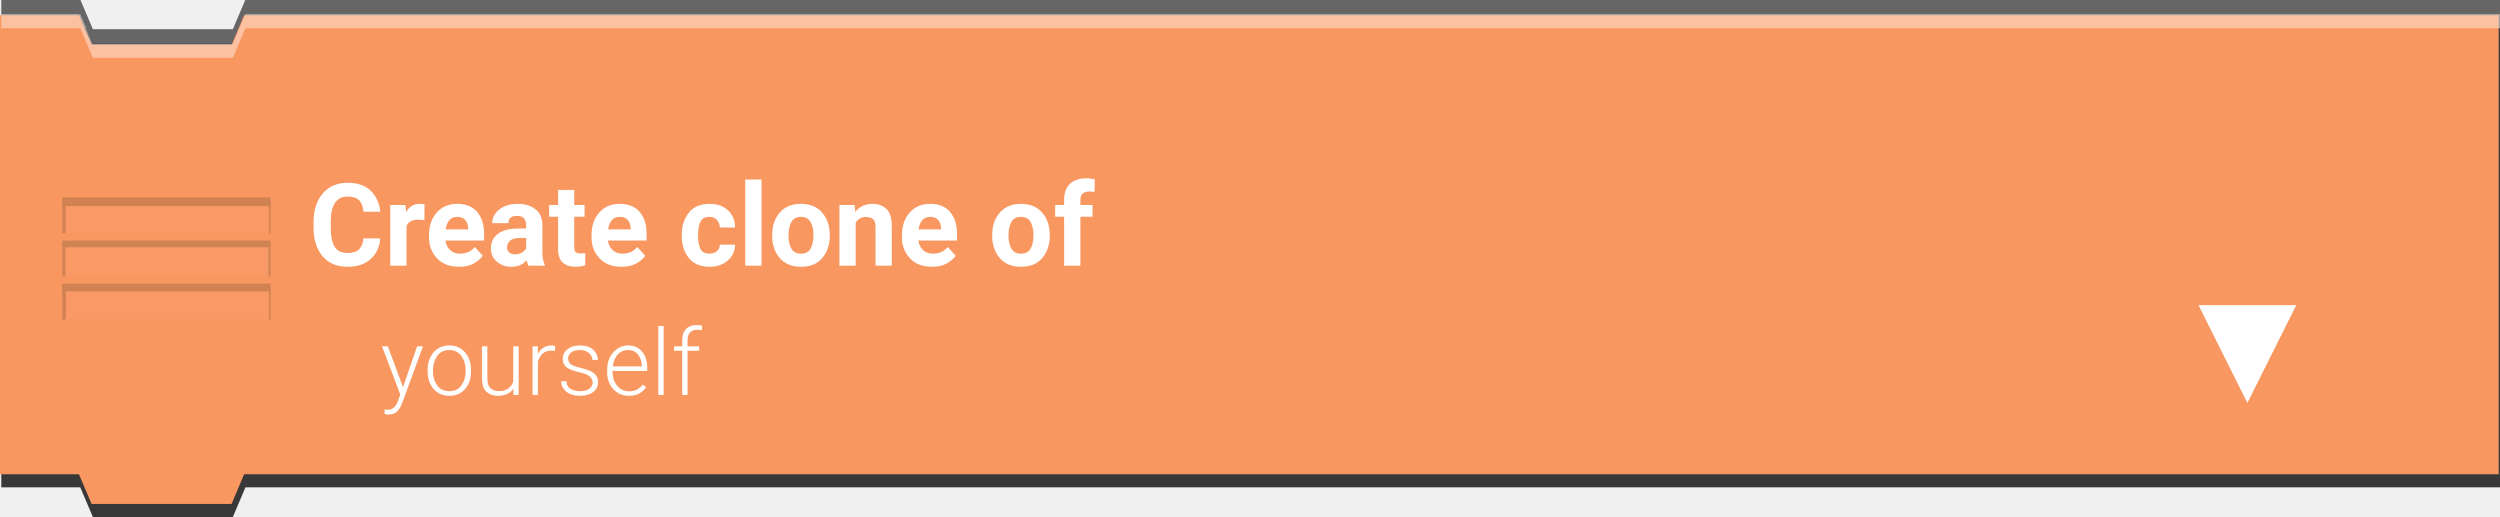
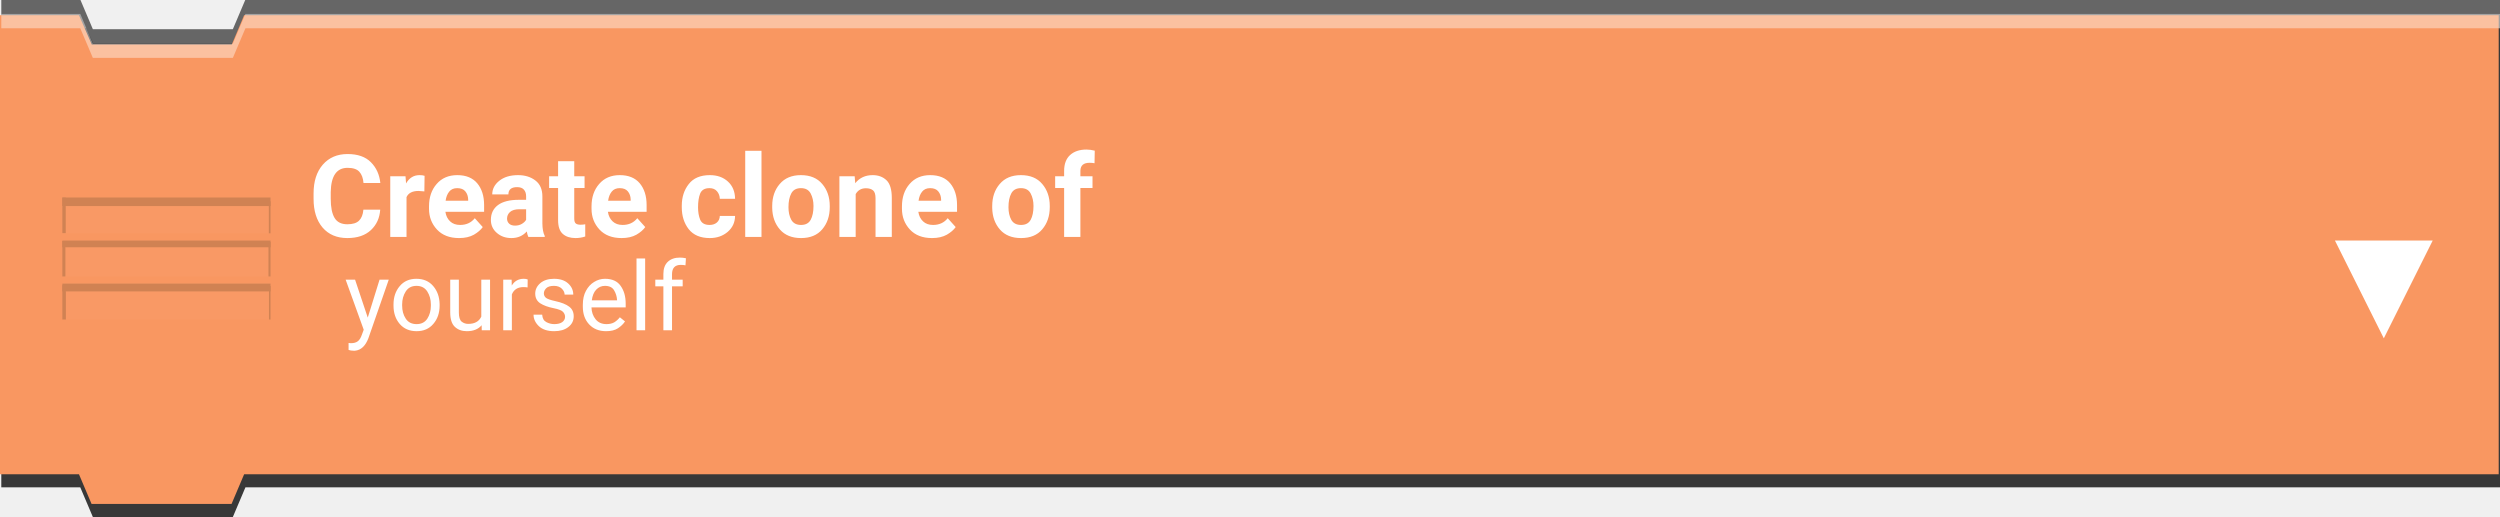
- <svg id="Ebene_1" data-name="Ebene 1" viewBox="0 0 348.181 72">
+ <svg xmlns="http://www.w3.org/2000/svg" id="Ebene_1" data-name="Ebene 1" viewBox="0 0 348.181 72">
  <defs>
    <style>.cls-1{fill:none;}.cls-2,.cls-3{fill:#383838;}.cls-3{opacity:0.75;}.cls-4{fill:#f99761;}.cls-5,.cls-8{fill:#fff;}.cls-5{opacity:0.4;}.cls-6{opacity:0.5;}.cls-7{clip-path:url(#clip-path);}.cls-8{opacity:0.05;}.cls-9{fill:#a86d45;}.cls-10{clip-path:url(#clip-path-2);}.cls-11{clip-path:url(#clip-path-3);}</style>
    <clipPath id="clip-path" transform="translate(0.181 11)">
      <rect class="cls-1" x="8.5" y="16.5" width="29" height="5" />
    </clipPath>
    <clipPath id="clip-path-2" transform="translate(0.181 11)">
      <rect class="cls-1" x="8.5" y="22.5" width="29" height="5" />
    </clipPath>
    <clipPath id="clip-path-3" transform="translate(0.181 11)">
      <rect class="cls-1" x="8.5" y="28.5" width="29" height="5" />
    </clipPath>
  </defs>
  <polygon class="cls-2" points="32.455 5.988 12.955 5.988 12.029 3.938 0.181 3.938 0.181 67.875 11.181 67.875 12.931 72 32.431 72 34.181 67.875 348.181 67.875 348.181 4.102 348.181 3.938 33.332 3.938 32.455 5.988" />
  <polygon class="cls-3" points="32.431 4.063 12.931 4.063 11.207 0 0.181 0 0.181 63.875 11.181 63.875 12.931 68 32.431 68 34.181 63.875 348.181 63.875 348.181 0.102 348.181 0 34.154 0 32.431 4.063" />
  <polygon class="cls-4" points="32.281 6.199 12.781 6.199 11 2.118 0 2.118 0 66.056 11 66.056 12.75 70.181 32.25 70.181 34 66.056 348 66.056 348 2.283 348 2.118 34 2.118 32.281 6.199" />
  <polygon id="highlight" class="cls-5" points="34.181 1.938 32.431 6.063 12.931 6.063 11.181 1.938 0.181 1.938 0.181 3.938 11.181 3.938 12.931 8.063 32.431 8.063 34.181 3.938 348.181 3.938 348.181 2.102 348.181 1.938 34.181 1.938" />
  <g id="lines" class="cls-6">
    <g id="line">
      <g class="cls-7">
        <rect class="cls-8" x="7.271" y="26.415" width="31.458" height="7.952" />
        <rect class="cls-9" x="7.417" y="26.501" width="31.458" height="2.197" />
        <rect class="cls-9" x="37.437" y="28.035" width="0.603" height="4.945" />
        <rect class="cls-9" x="8.553" y="27.523" width="0.603" height="4.945" />
      </g>
    </g>
    <g id="line-2" data-name="line">
      <g class="cls-10">
        <rect class="cls-8" x="6.409" y="31.039" width="31.458" height="7.952" />
        <rect class="cls-9" x="6.736" y="32.241" width="31.458" height="2.197" />
        <rect class="cls-9" x="37.389" y="33.685" width="0.603" height="4.945" />
        <rect class="cls-9" x="8.505" y="33.564" width="0.603" height="4.945" />
      </g>
    </g>
    <g id="line-3" data-name="line">
      <g class="cls-11">
        <rect class="cls-8" x="6.477" y="37.182" width="31.458" height="7.952" />
        <rect class="cls-9" x="6.804" y="38.384" width="31.458" height="2.197" />
        <rect class="cls-9" x="37.457" y="39.828" width="0.603" height="4.945" />
        <rect class="cls-9" x="8.573" y="39.707" width="0.603" height="4.945" />
      </g>
    </g>
  </g>
-   <text id="text" x="43.0px" y="37.0px" fill="#ffffff" fill-opacity="1" font-weight="bold" xml:space="preserve" style="font-family: 'Roboto', sans-serif;font-size:12.0pt;">Create clone of </text>
-   <polygon points="307.0,43.0 319.0,43.0 313.0,55.0" id="triangle" stroke="white" fill="white" stroke-width="1" />
-   <text id="drop" x="53.0px" y="55.0px" fill="#ffffff" fill-opacity="1" font-weight="normal" xml:space="preserve" style="font-family: 'Roboto Light', sans-serif;font-size:9.6pt;">yourself</text>
+   <text id="text" x="43px" y="33px" fill="#FFFFFF" fill-opacity="1" font-weight="bold" xml:space="preserve" style="font-family: Roboto;font-size:12.0pt;">Create clone of </text>
+   <text id="text" x="43px" y="46.0px" fill="#FFFFFF" fill-opacity="1" font-weight="bold" xml:space="preserve" style="font-family: Roboto;font-size:12.0pt;" />
+   <polygon points="326,34.0 338,34.0 332.0,46.0" id="triangle" stroke="white" fill="white" stroke-width="1" />
+   <text id="drop" x="48.0px" y="46.0px" fill="#FFFFFF" fill-opacity="1" font-weight="normal" xml:space="preserve" style="font-family: Roboto;font-size:10.0pt;">yourself</text>
+   <text id="text" x="103.0px" y="46.0px" fill="#FFFFFF" fill-opacity="1" font-weight="bold" xml:space="preserve" style="font-family: Roboto;font-size:12.0pt;" />
</svg>
